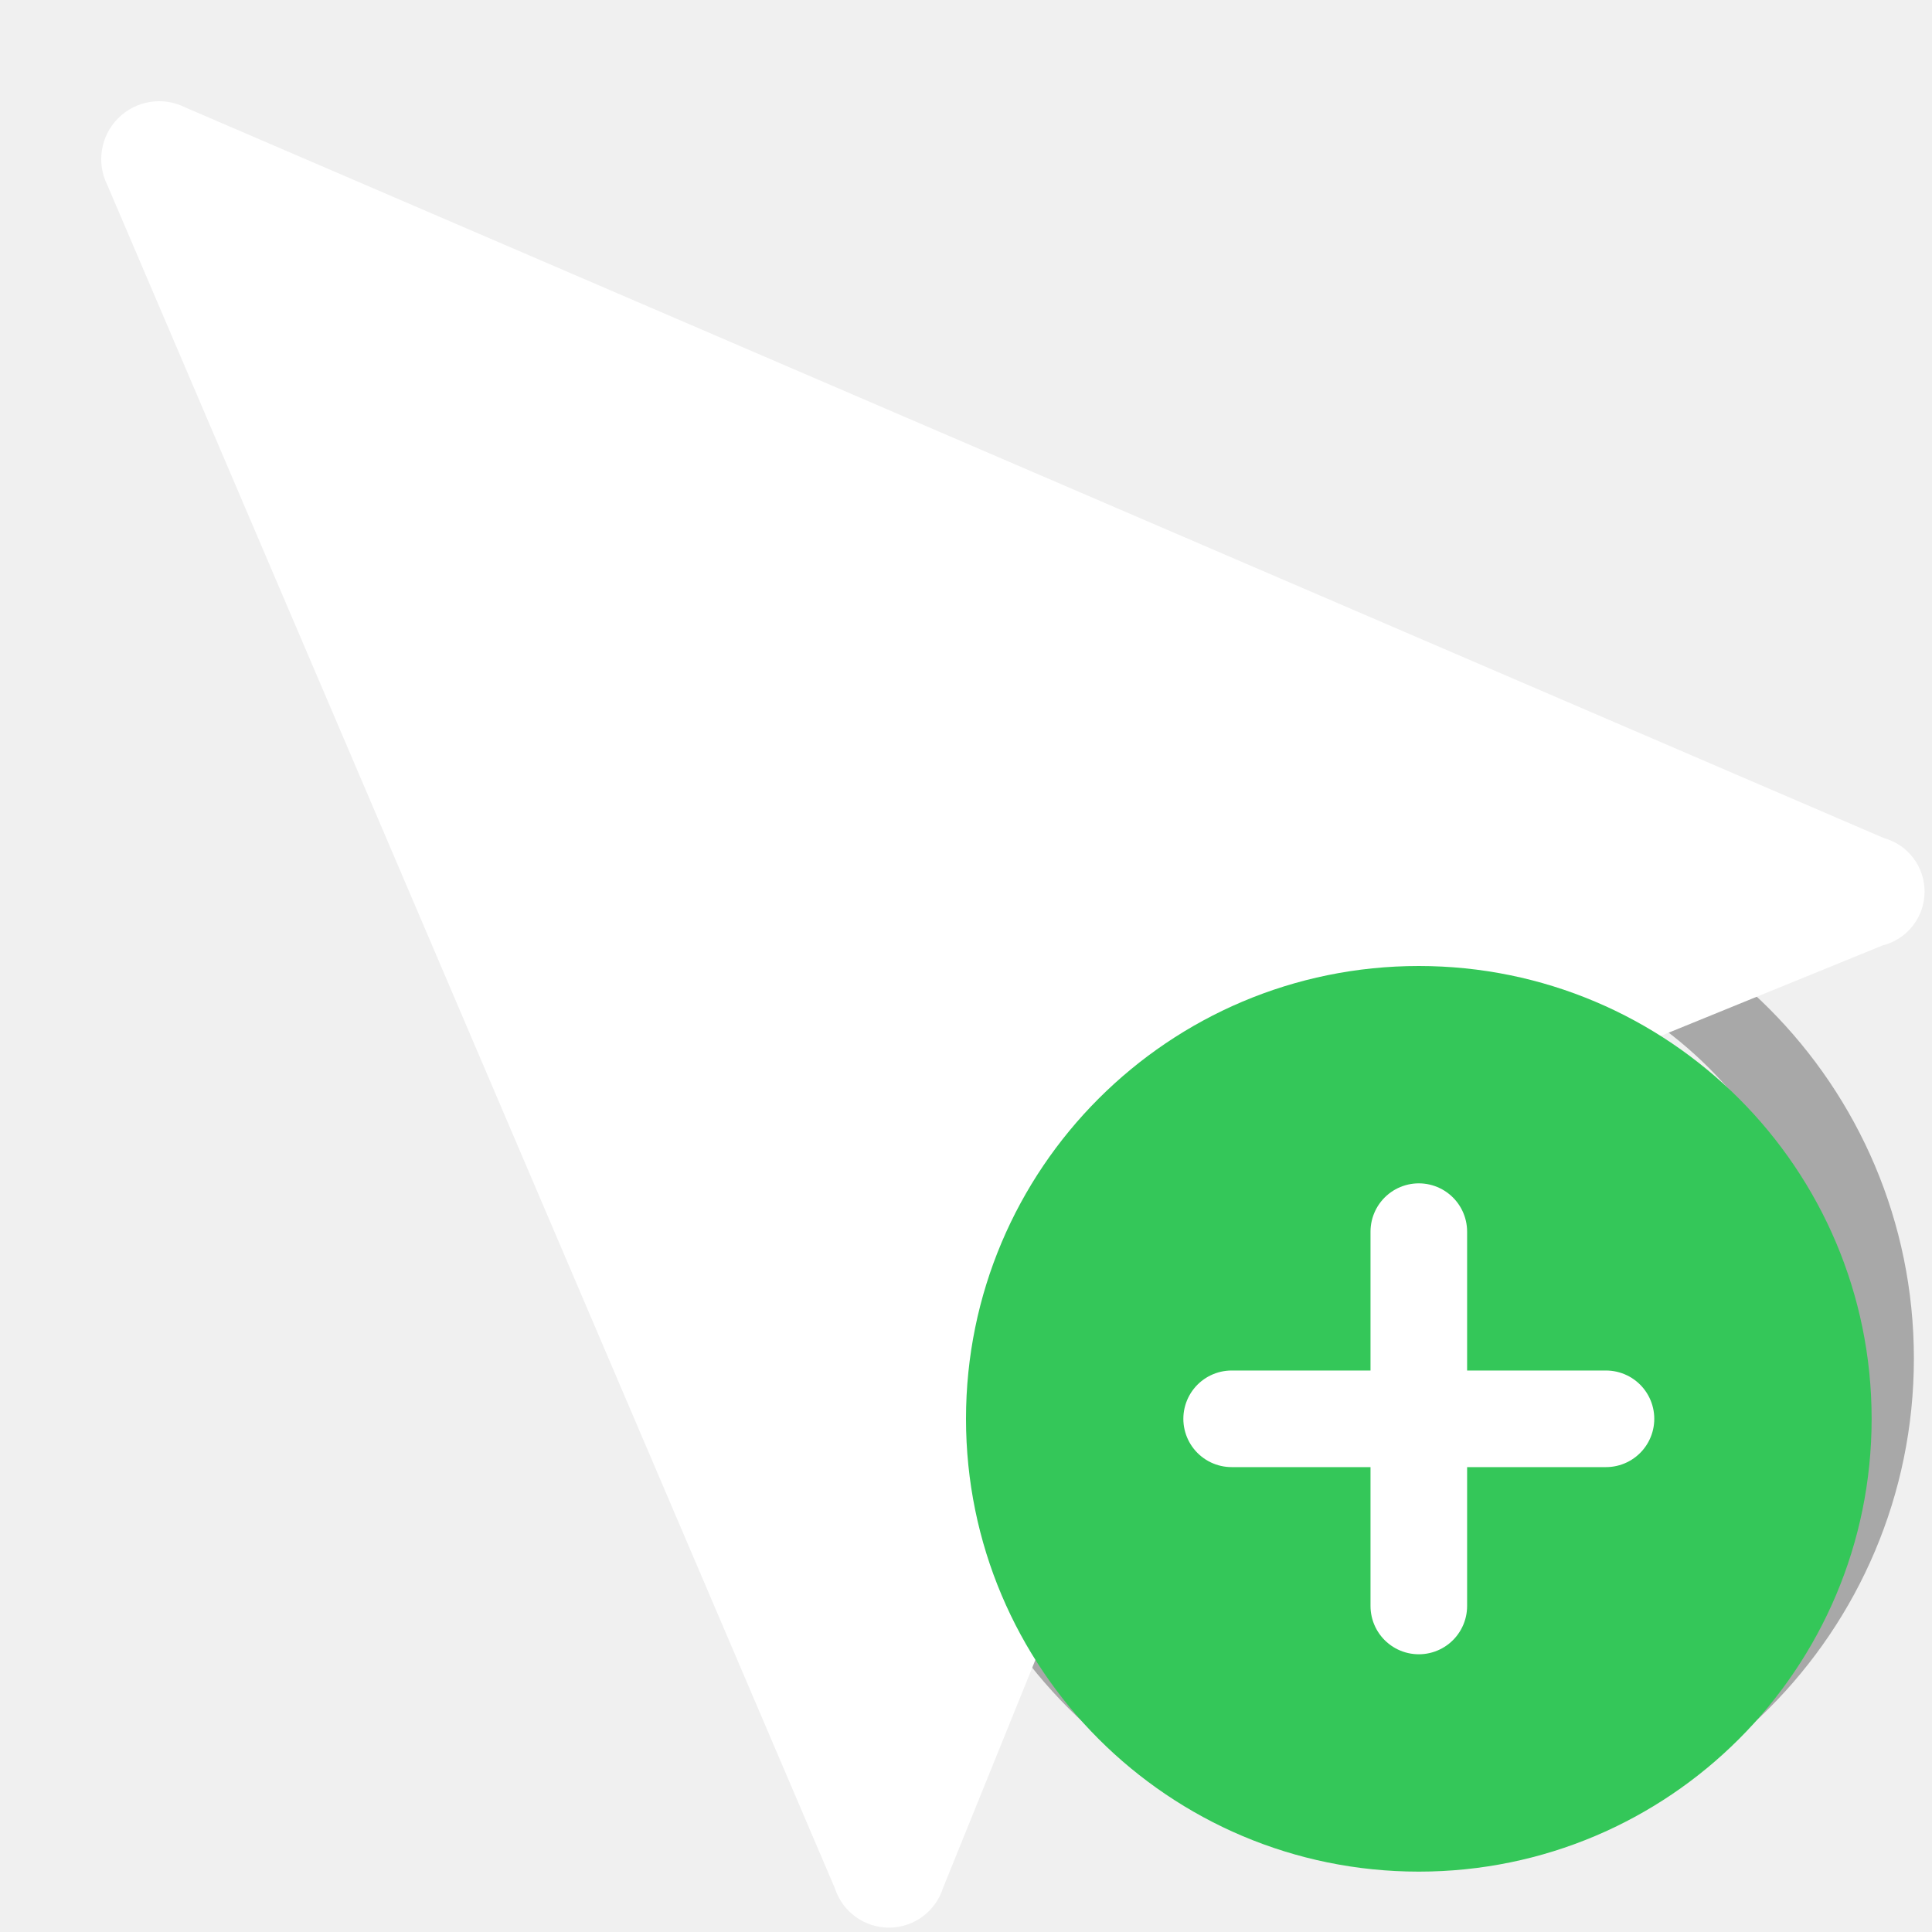
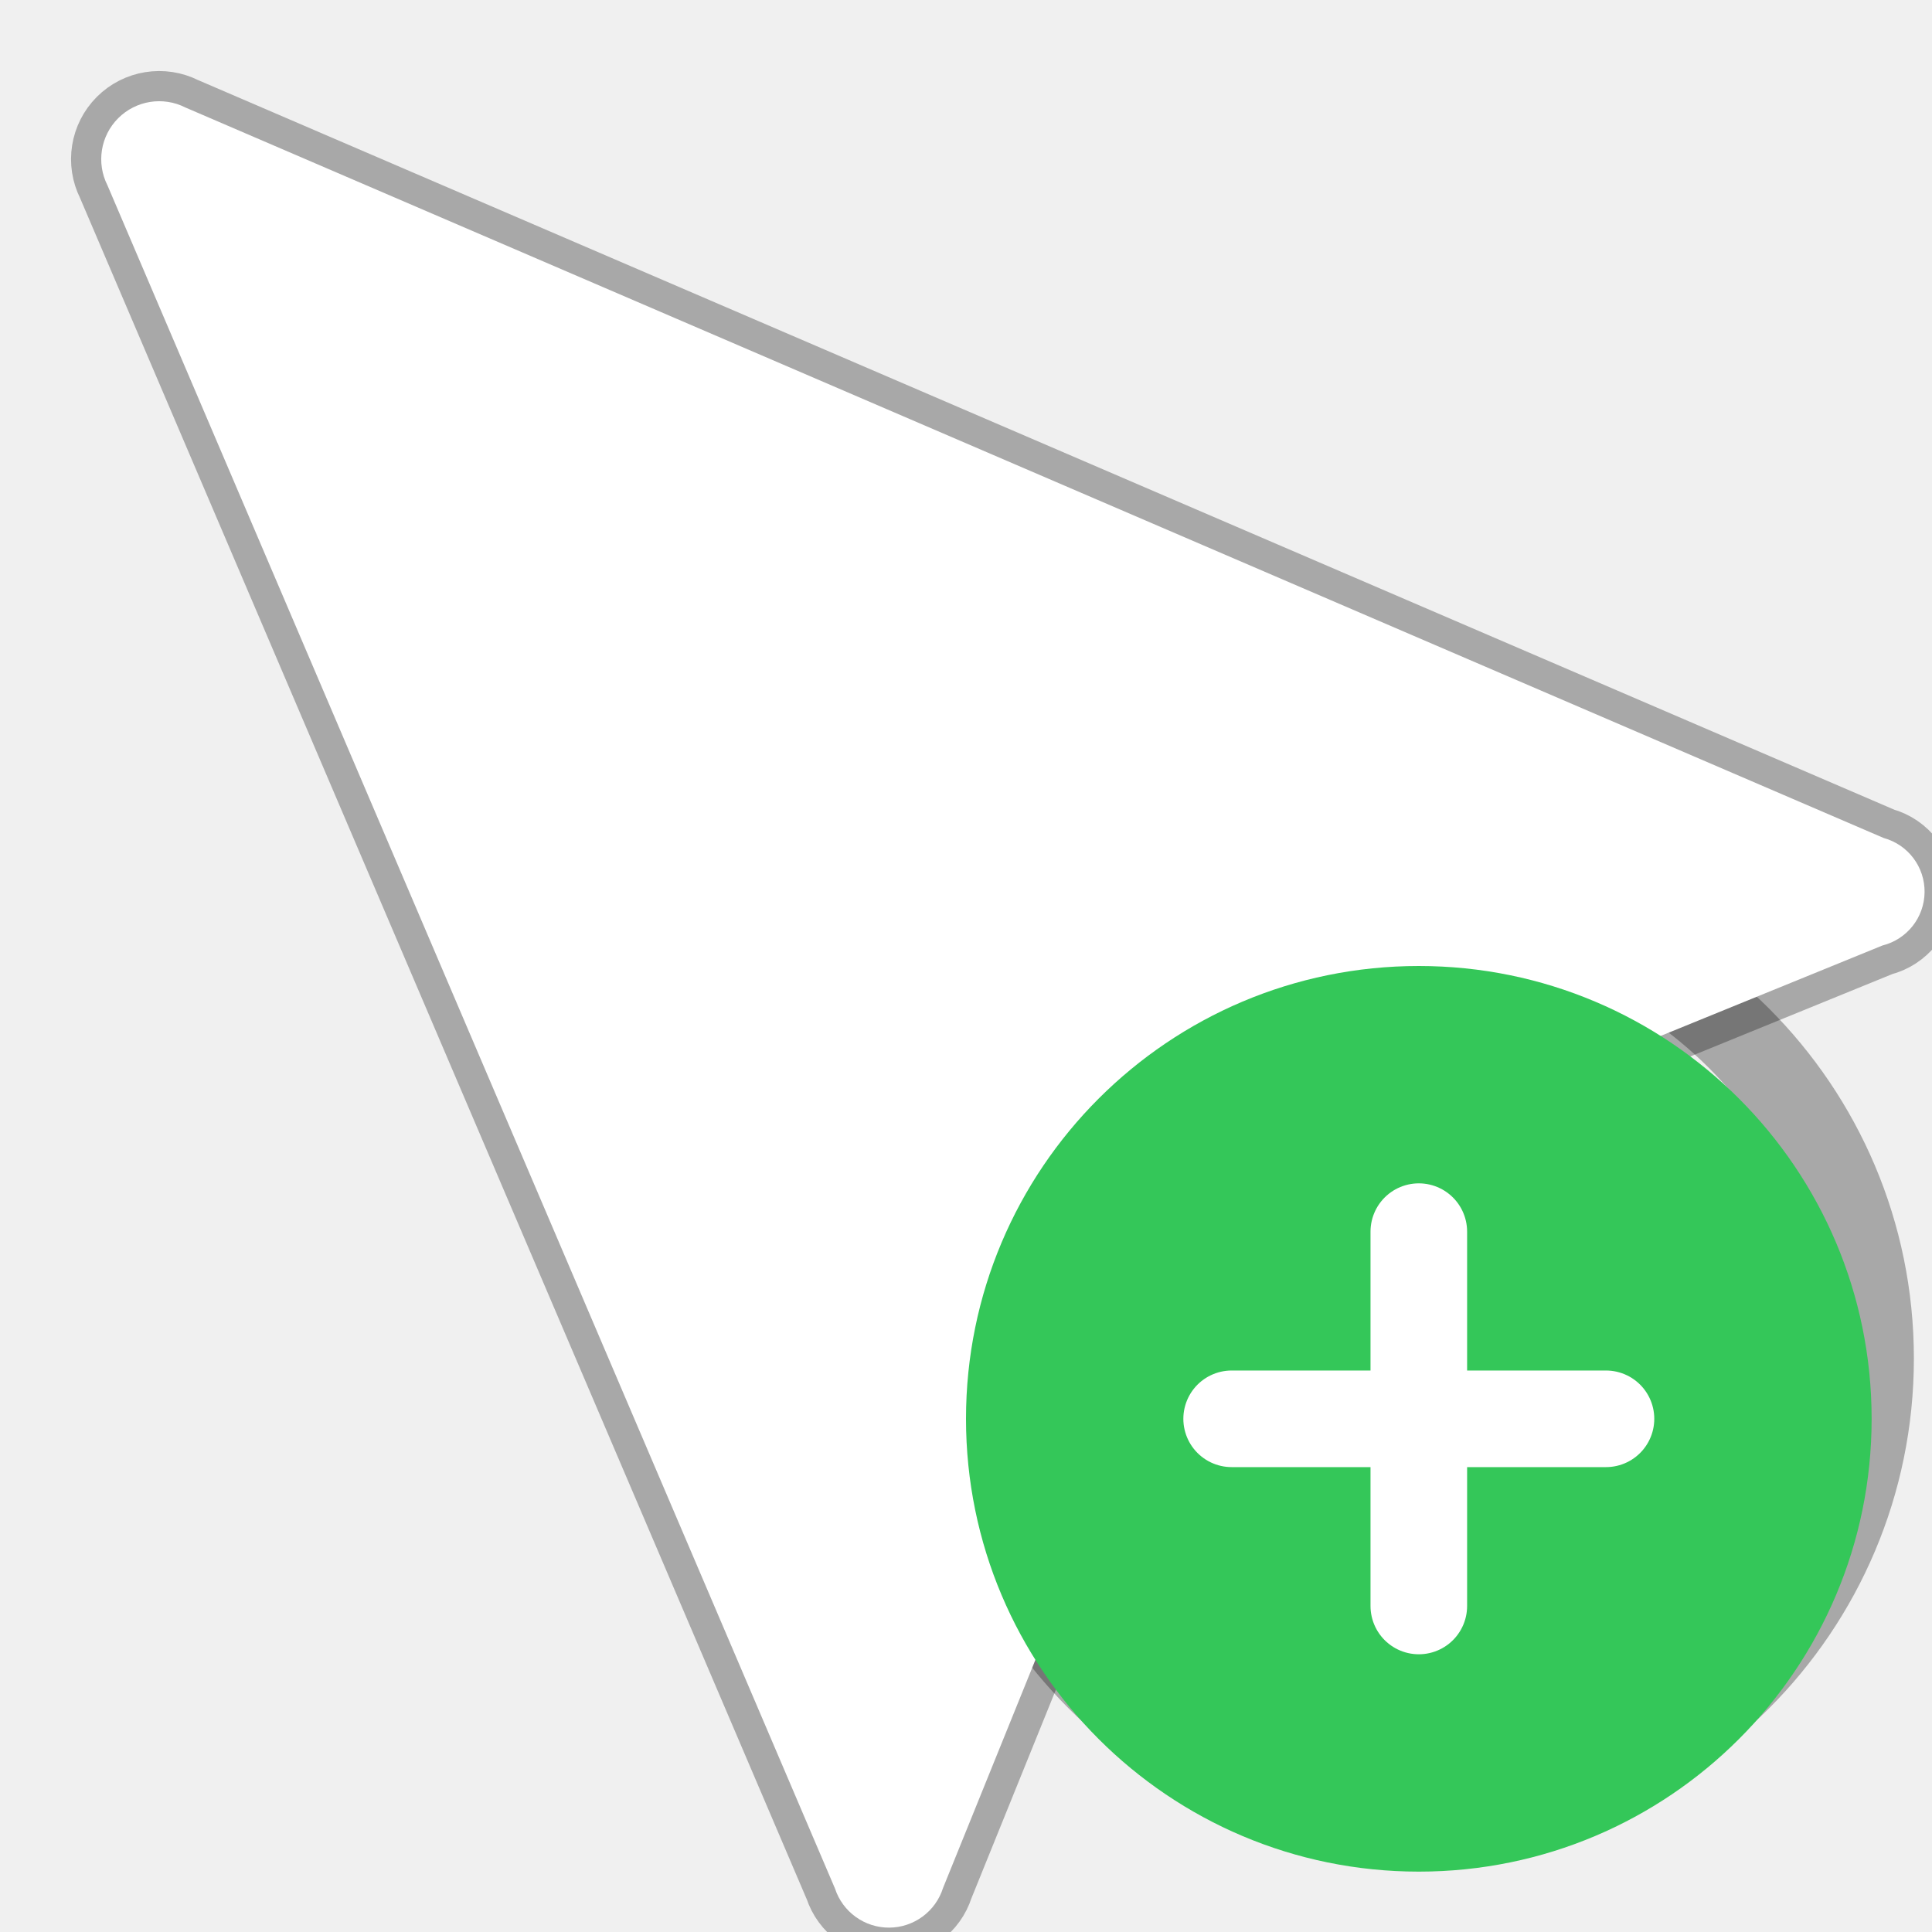
<svg xmlns="http://www.w3.org/2000/svg" width="32" height="32" viewBox="0 0 32 32">
  <g transform="translate(0,-1)" fill="none" stroke="rgba(0,0,0,0.30)" stroke-width="1" stroke-linecap="round" stroke-linejoin="round">
    <path d="M23.5 16 A7.5 7.5 0 1 0 23.5 31 A7.5 7.5 0 1 0 23.5 16 Z" fill="none" stroke="rgba(0,0,0,0.30)" stroke-width="1.4" />
    <path d="M23.5 20.4 V26.6 M20.4 23.5 H26.6" fill="none" stroke="rgba(0,0,0,0.30)" stroke-width="1.6" />
  </g>
  <g fill="none" stroke-linecap="round" stroke-linejoin="round">
-     <path d="M3.07 1.78 A0.96 0.96 0 0 0 1.78 3.07 L13.83 31.28 A0.94 0.94 0 0 0 15.62 31.27 L20.13 20.13 A0.12 0.12 0 0 1 20.07 20.19 L31.18 15.66 A0.92 0.92 0 0 0 31.2 13.88 Z" fill="#ffffff" />
+     <path d="M3.07 1.78 A0.96 0.96 0 0 0 1.78 3.07 L13.83 31.28 A0.94 0.94 0 0 0 15.62 31.27 L20.13 20.13 A0.12 0.12 0 0 1 20.07 20.19 L31.18 15.66 A0.92 0.92 0 0 0 31.2 13.88 Z" fill="#ffffff" stroke="rgba(0,0,0,0.3)" stroke-width="1" paint-order="stroke fill" />
    <path d="M23.5 16 A7.5 7.5 0 1 0 23.5 31 A7.5 7.5 0 1 0 23.5 16 Z" fill="#34c759" stroke="rgba(0,0,0,0.0)" stroke-width="0" />
    <path d="M23.5 20.4 V26.6 M20.4 23.5 H26.6" fill="none" stroke="#ffffff" stroke-width="1.6" />
  </g>
</svg>
